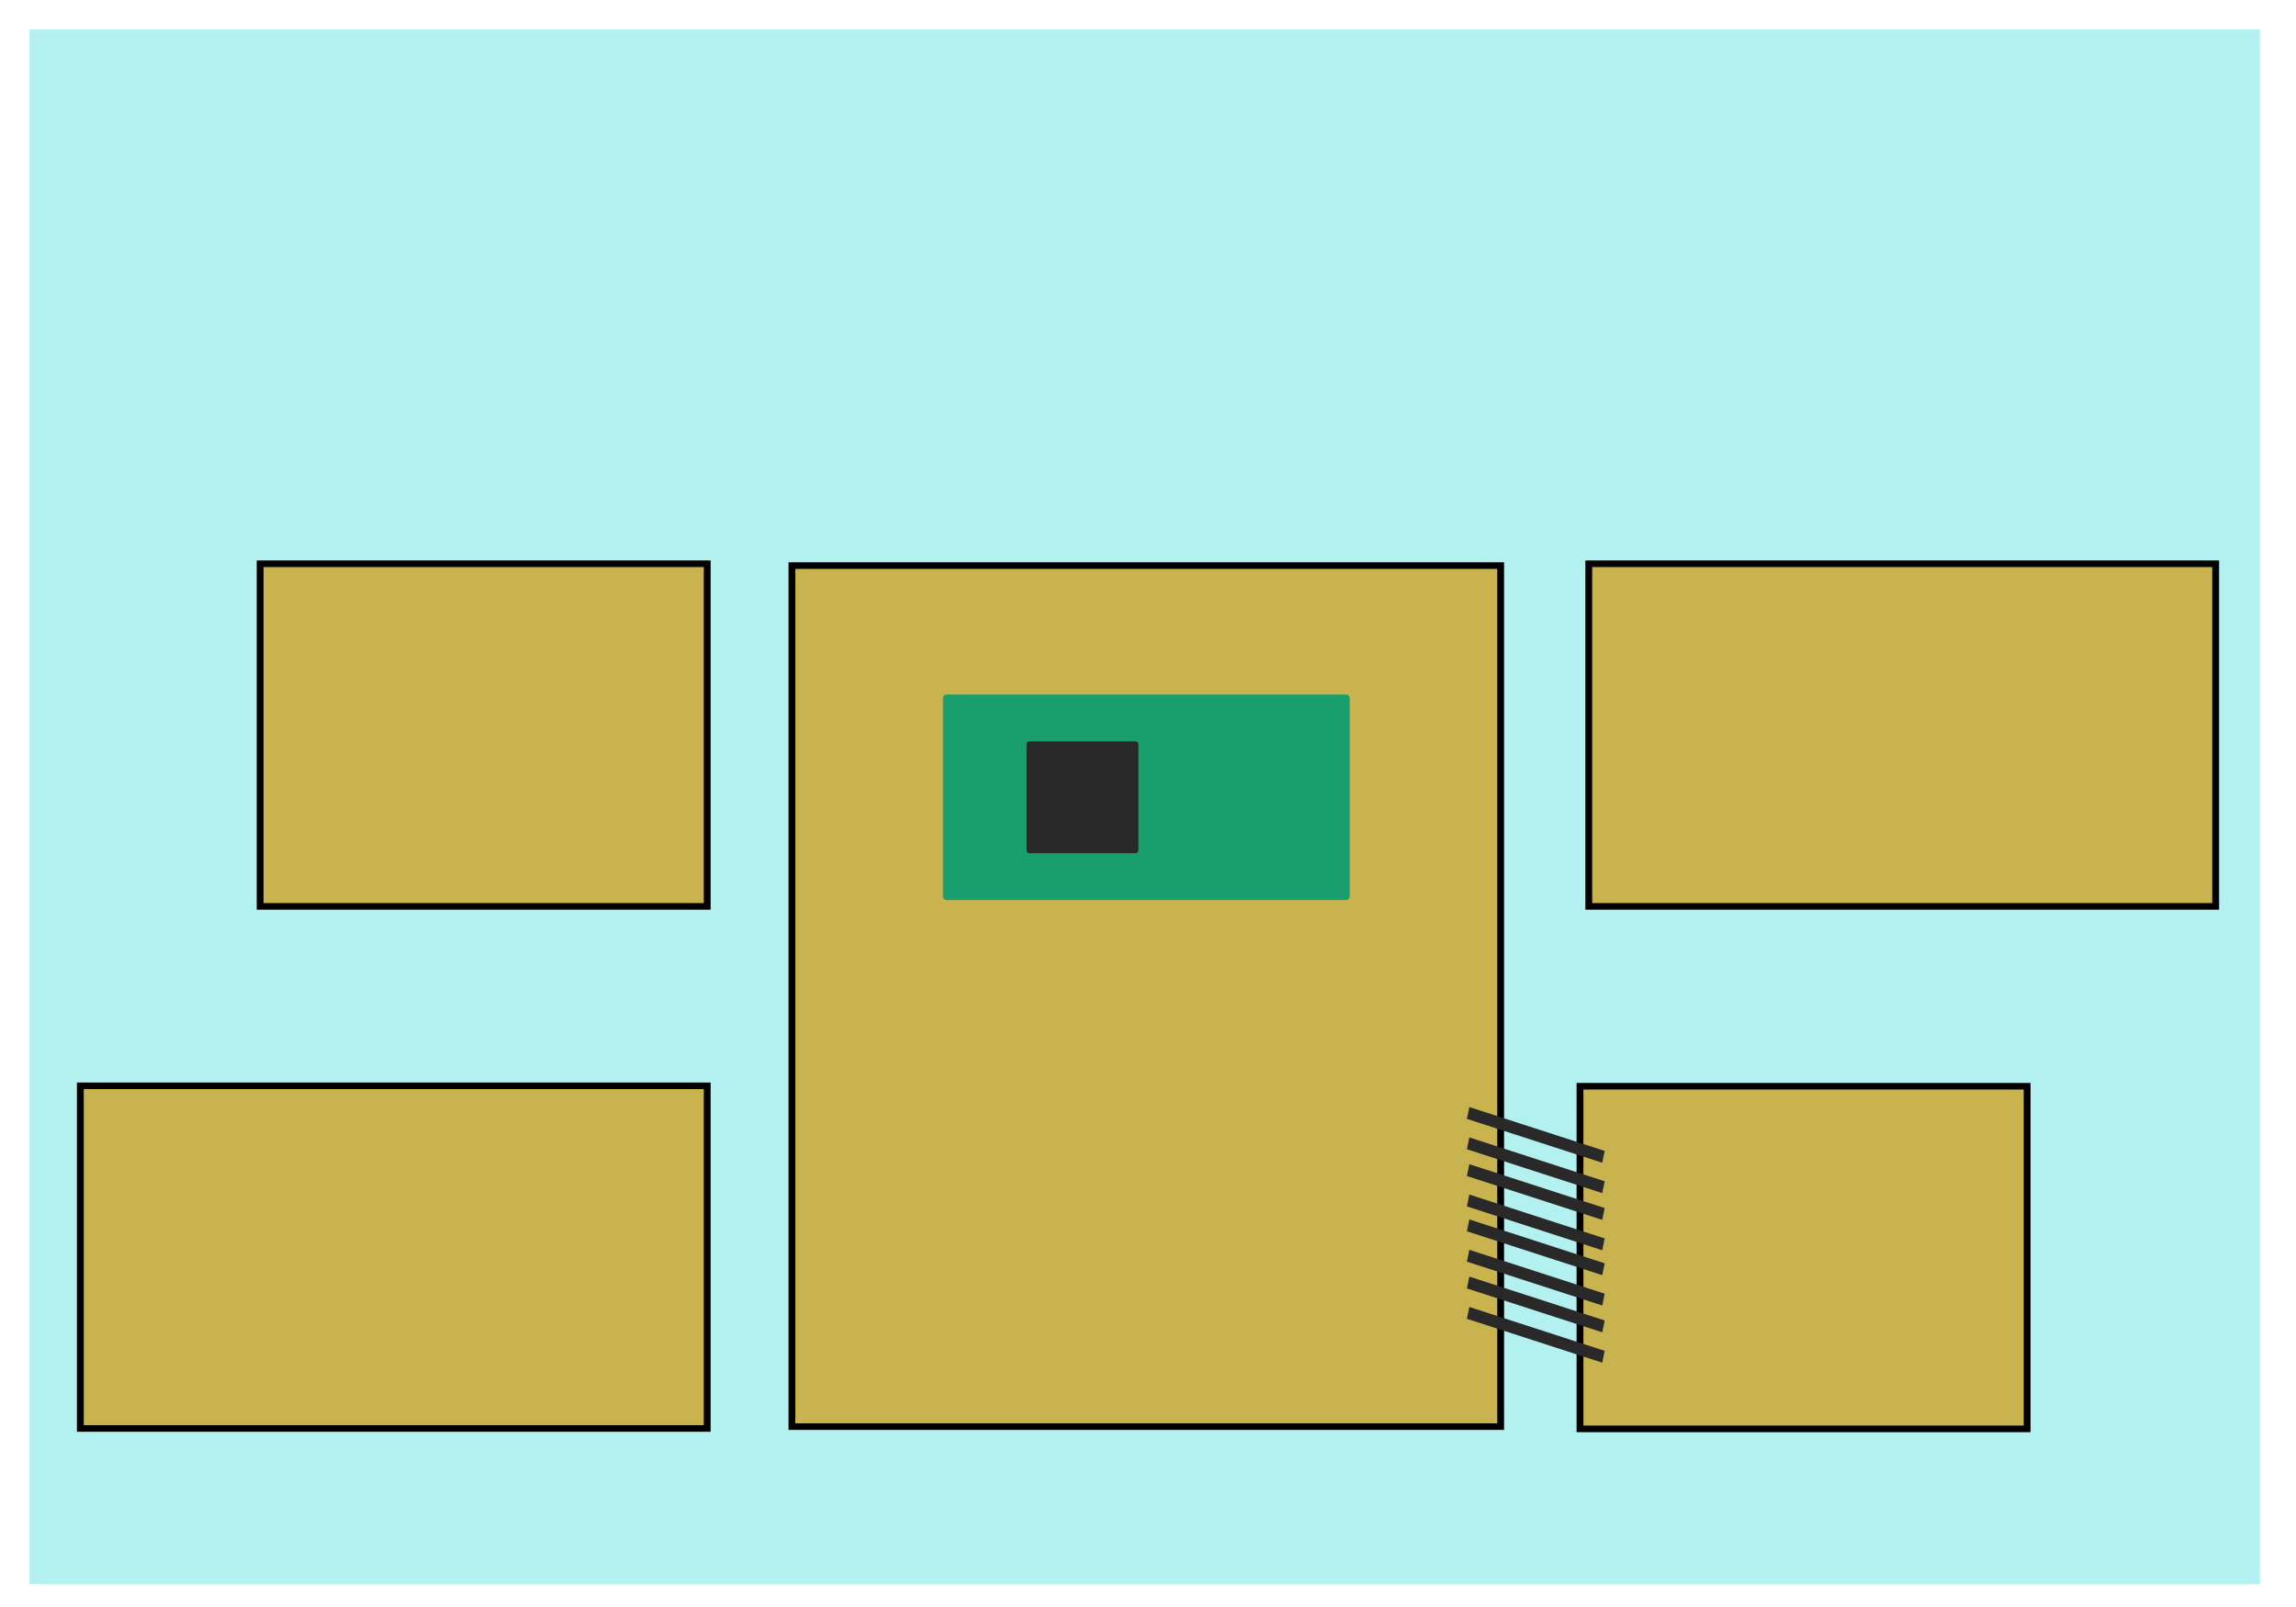
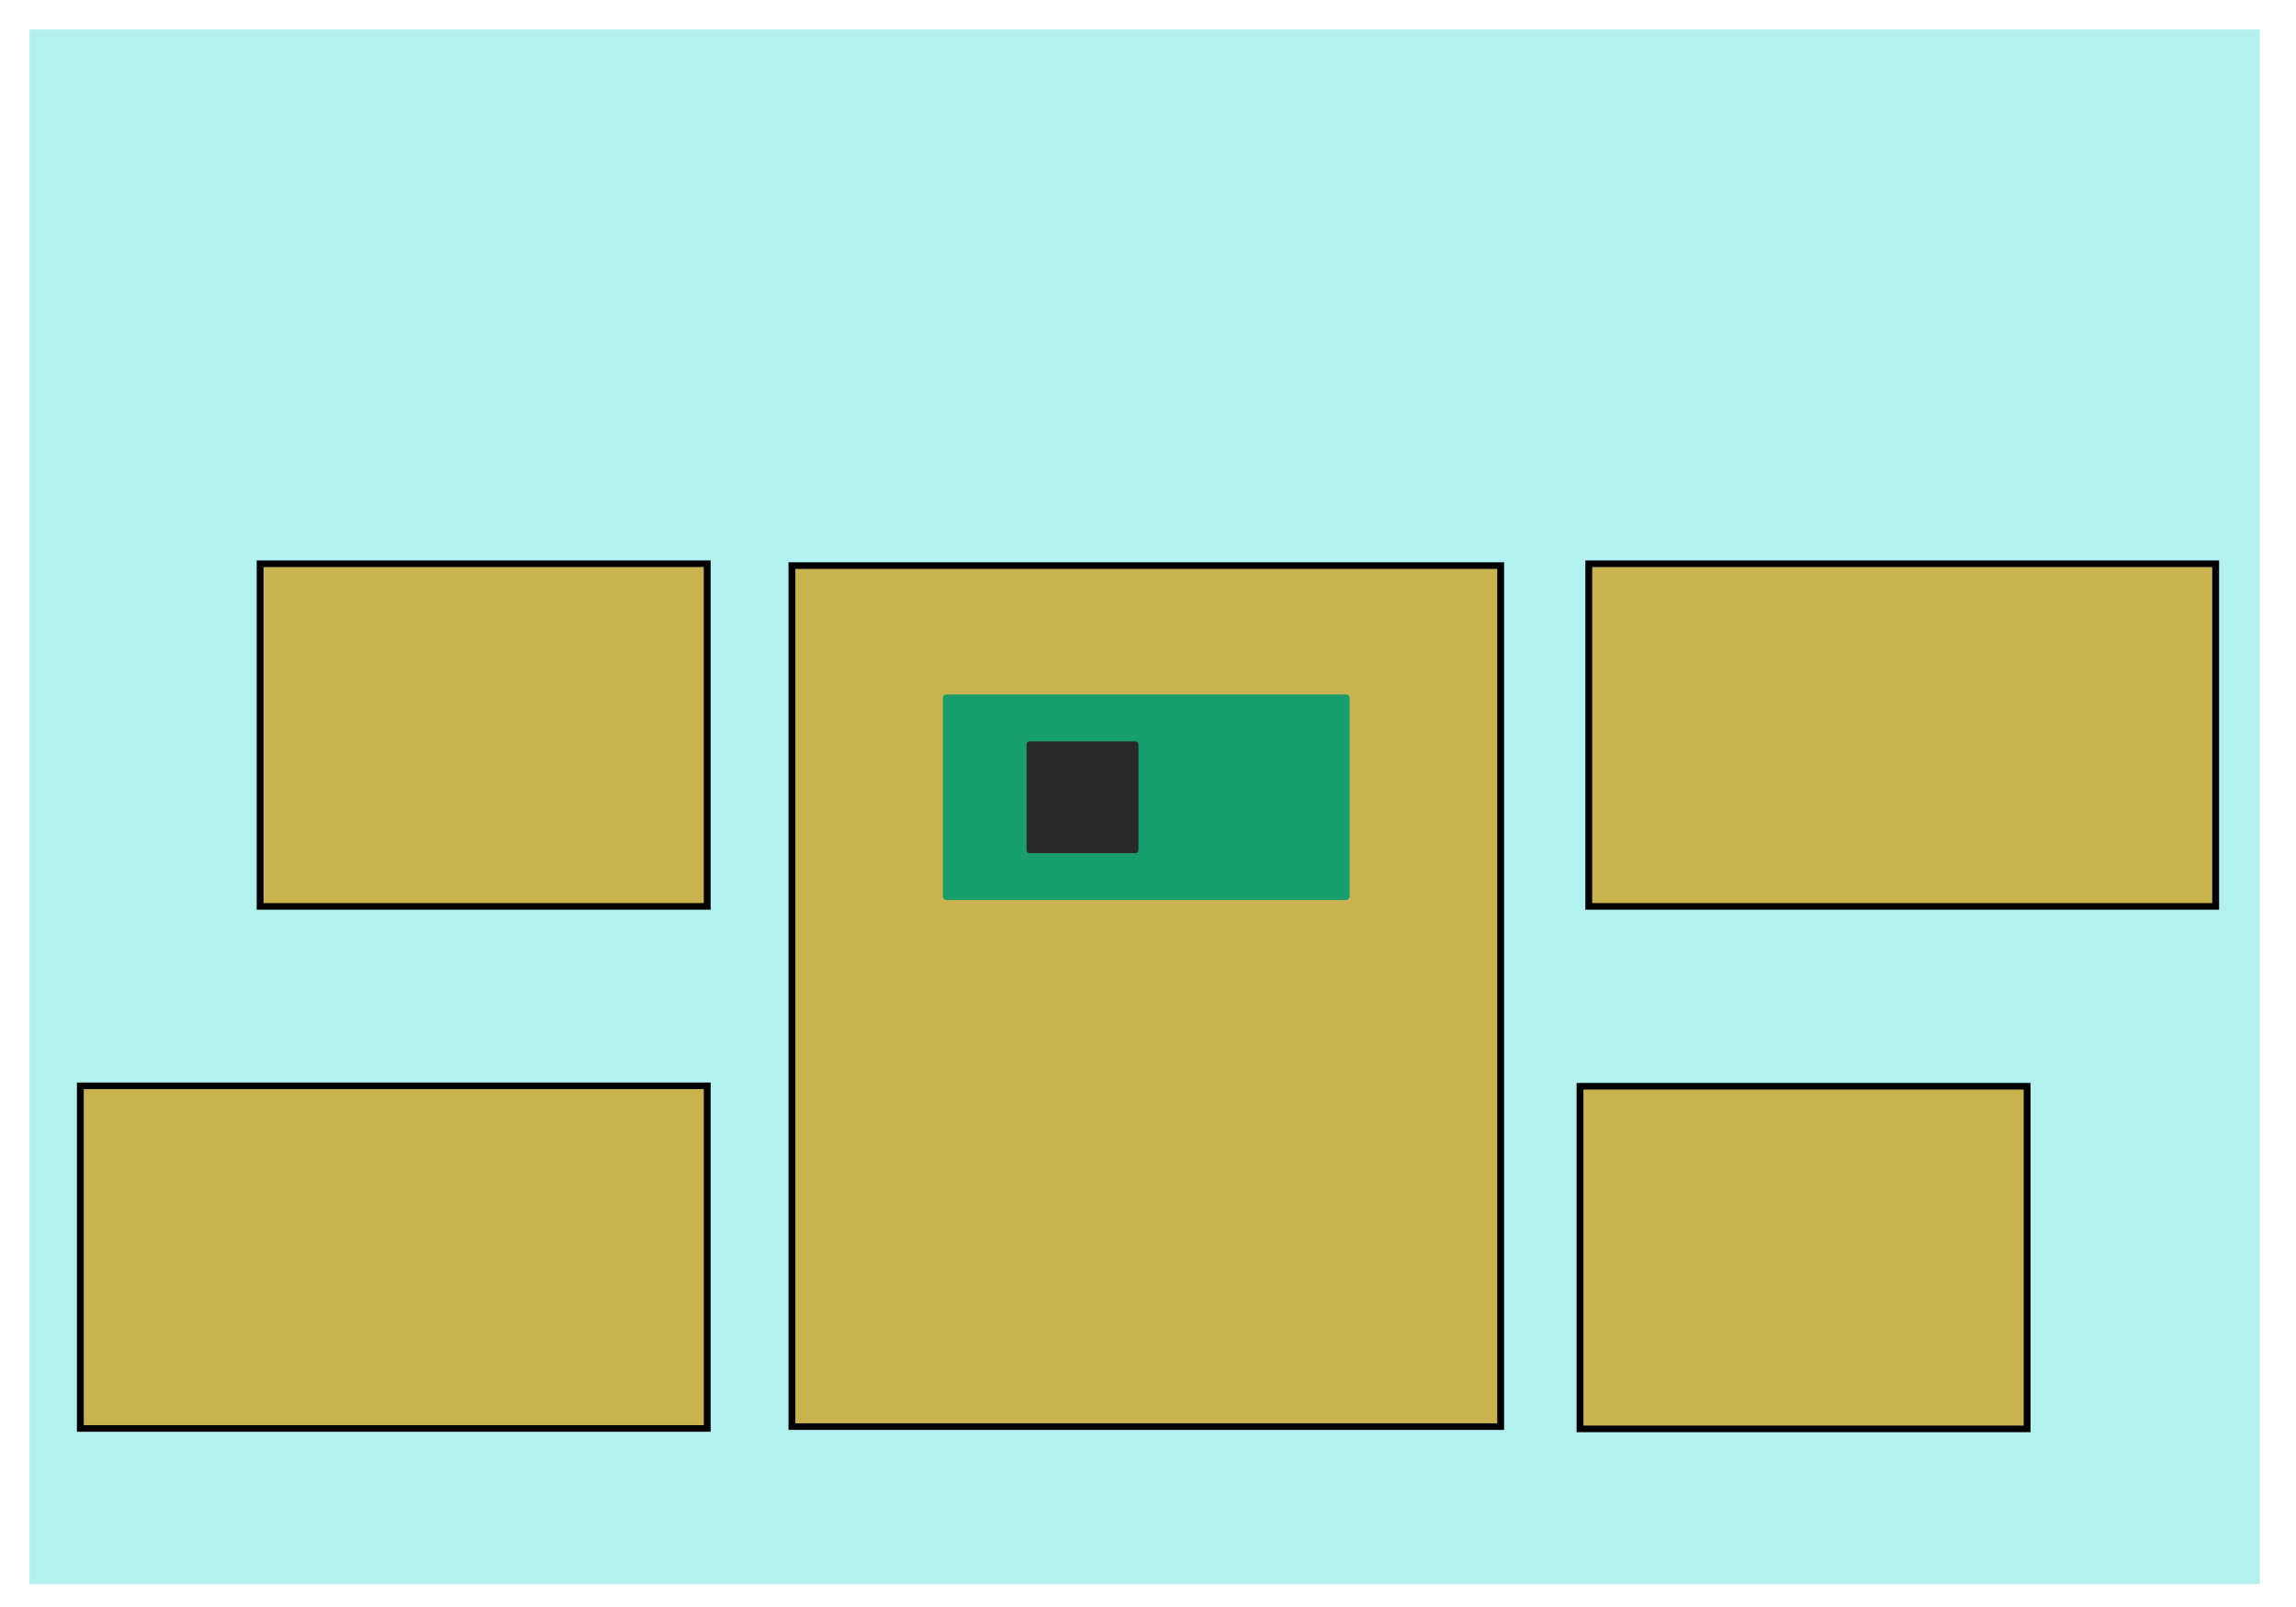
- <svg xmlns="http://www.w3.org/2000/svg" width="1000" height="700" viewBox="0 0 264.583 185.208" version="1.1" id="svg8">
+ <svg xmlns="http://www.w3.org/2000/svg" id="svg8" version="1.1" viewBox="0 0 264.583 185.208" height="700" width="1000">
  <defs id="defs2" />
  <g id="layer1">
-     <g id="g839" transform="matrix(0.681208,0,0,0.6578947,72.42683,32.90382)">
-       <rect style="opacity:0.999;fill:#00cccc;fill-opacity:0.3;stroke:none;stroke-width:1.186;stroke-miterlimit:4;stroke-dasharray:none;stroke-opacity:1" id="rect921" width="377.306" height="272.324" x="-101.327" y="-44.843" ry="0" />
-       <rect y="49.068" x="27.645" height="150.834" width="119.894" id="rect833" style="opacity:0.999;fill:#c9b34f;fill-opacity:1;stroke:#000000;stroke-width:1.155;stroke-miterlimit:4;stroke-dasharray:none;stroke-opacity:1" />
-       <rect y="71.648" x="53.191" height="36.007" width="68.803" id="rect835" style="opacity:0.999;fill:#199f6d;fill-opacity:1;stroke-width:1.155;stroke-miterlimit:4;stroke-dasharray:none" ry="0.594" />
-       <rect style="opacity:0.999;fill:#c9b34f;fill-opacity:1;stroke:#000000;stroke-width:1.155;stroke-miterlimit:4;stroke-dasharray:none;stroke-opacity:1" id="rect850" width="75.635" height="60.025" x="-62.317" y="48.744" />
-       <rect y="140.2" x="-92.731" height="60.025" width="106.048" id="rect852" style="opacity:0.999;fill:#c9b34f;fill-opacity:1;stroke:#000000;stroke-width:1.155;stroke-miterlimit:4;stroke-dasharray:none;stroke-opacity:1" />
-       <rect y="140.274" x="160.96" height="60.025" width="75.635" id="rect856" style="opacity:0.999;fill:#c9b34f;fill-opacity:1;stroke:#000000;stroke-width:1.155;stroke-miterlimit:4;stroke-dasharray:none;stroke-opacity:1" />
-       <rect style="opacity:0.999;fill:#c9b34f;fill-opacity:1;stroke:#000000;stroke-width:1.155;stroke-miterlimit:4;stroke-dasharray:none;stroke-opacity:1" id="rect858" width="106.048" height="60.025" x="162.444" y="48.744" />
-       <rect style="opacity:0.999;fill:#292929;fill-opacity:1;stroke-width:2.058" id="rect845" width="18.922" height="19.592" x="67.341" y="79.856" ry="0.49" />
-       <rect style="opacity:0.999;fill:#292929;fill-opacity:1;stroke:none;stroke-width:0.84;stroke-miterlimit:4;stroke-dasharray:none;stroke-opacity:1" id="rect889" width="24.153" height="2.113" x="169.075" y="91.906" rx="0" ry="0.579" transform="matrix(0.9480159,0.318223,-0.1963475,0.9805344,0,0)" />
-       <rect transform="matrix(0.9480159,0.318223,-0.1963475,0.9805344,0,0)" ry="0.579" rx="0" y="96.988" x="170.128" height="2.113" width="24.153" id="rect891" style="opacity:0.999;fill:#292929;fill-opacity:1;stroke:none;stroke-width:0.84;stroke-miterlimit:4;stroke-dasharray:none;stroke-opacity:1" />
-       <rect transform="matrix(0.9480159,0.318223,-0.1963475,0.9805344,0,0)" ry="0.579" rx="0" y="101.473" x="171.056" height="2.113" width="24.153" id="rect893" style="opacity:0.999;fill:#292929;fill-opacity:1;stroke:none;stroke-width:0.84;stroke-miterlimit:4;stroke-dasharray:none;stroke-opacity:1" />
-       <rect style="opacity:0.999;fill:#292929;fill-opacity:1;stroke:none;stroke-width:0.84;stroke-miterlimit:4;stroke-dasharray:none;stroke-opacity:1" id="rect895" width="24.153" height="2.113" x="172.109" y="106.555" rx="0" ry="0.579" transform="matrix(0.9480159,0.318223,-0.1963475,0.9805344,0,0)" />
-       <rect transform="matrix(0.9480159,0.318223,-0.1963475,0.9805344,0,0)" ry="0.579" rx="0" y="110.724" x="172.973" height="2.113" width="24.153" id="rect897" style="opacity:0.999;fill:#292929;fill-opacity:1;stroke:none;stroke-width:0.84;stroke-miterlimit:4;stroke-dasharray:none;stroke-opacity:1" />
-       <rect style="opacity:0.999;fill:#292929;fill-opacity:1;stroke:none;stroke-width:0.84;stroke-miterlimit:4;stroke-dasharray:none;stroke-opacity:1" id="rect899" width="24.153" height="2.113" x="174.025" y="115.806" rx="0" ry="0.579" transform="matrix(0.9480159,0.318223,-0.1963475,0.9805344,0,0)" />
-       <rect style="opacity:0.999;fill:#292929;fill-opacity:1;stroke:none;stroke-width:0.84;stroke-miterlimit:4;stroke-dasharray:none;stroke-opacity:1" id="rect901" width="24.153" height="2.113" x="174.954" y="120.291" rx="0" ry="0.579" transform="matrix(0.9480159,0.318223,-0.1963475,0.9805344,0,0)" />
-       <rect transform="matrix(0.9480159,0.318223,-0.1963475,0.9805344,0,0)" ry="0.579" rx="0" y="125.373" x="176.007" height="2.113" width="24.153" id="rect903" style="opacity:0.999;fill:#292929;fill-opacity:1;stroke:none;stroke-width:0.84;stroke-miterlimit:4;stroke-dasharray:none;stroke-opacity:1" />
+     <g transform="matrix(0.681208,0,0,0.6578947,72.42683,32.90382)" id="g839">
+       <rect ry="0" y="-44.843" x="-101.327" height="272.324" width="377.306" id="rect921" style="opacity:0.999;fill:#00cccc;fill-opacity:0.3;stroke:none;stroke-width:1.186;stroke-miterlimit:4;stroke-dasharray:none;stroke-opacity:1" />
+       <rect style="opacity:0.999;fill:#c9b34f;fill-opacity:1;stroke:#000000;stroke-width:1.155;stroke-miterlimit:4;stroke-dasharray:none;stroke-opacity:1" id="rect833" width="119.894" height="150.834" x="27.645" y="49.068" />
+       <rect ry="0.594" style="opacity:0.999;fill:#199f6d;fill-opacity:1;stroke-width:1.155;stroke-miterlimit:4;stroke-dasharray:none" id="rect835" width="68.803" height="36.007" x="53.191" y="71.648" />
+       <rect y="48.744" x="-62.317" height="60.025" width="75.635" id="rect850" style="opacity:0.999;fill:#c9b34f;fill-opacity:1;stroke:#000000;stroke-width:1.155;stroke-miterlimit:4;stroke-dasharray:none;stroke-opacity:1" />
+       <rect style="opacity:0.999;fill:#c9b34f;fill-opacity:1;stroke:#000000;stroke-width:1.155;stroke-miterlimit:4;stroke-dasharray:none;stroke-opacity:1" id="rect852" width="106.048" height="60.025" x="-92.731" y="140.2" />
+       <rect style="opacity:0.999;fill:#c9b34f;fill-opacity:1;stroke:#000000;stroke-width:1.155;stroke-miterlimit:4;stroke-dasharray:none;stroke-opacity:1" id="rect856" width="75.635" height="60.025" x="160.96" y="140.274" />
+       <rect y="48.744" x="162.444" height="60.025" width="106.048" id="rect858" style="opacity:0.999;fill:#c9b34f;fill-opacity:1;stroke:#000000;stroke-width:1.155;stroke-miterlimit:4;stroke-dasharray:none;stroke-opacity:1" />
+       <rect ry="0.49" y="79.856" x="67.341" height="19.592" width="18.922" id="rect845" style="opacity:0.999;fill:#292929;fill-opacity:1;stroke-width:2.058" />
    </g>
  </g>
</svg>
